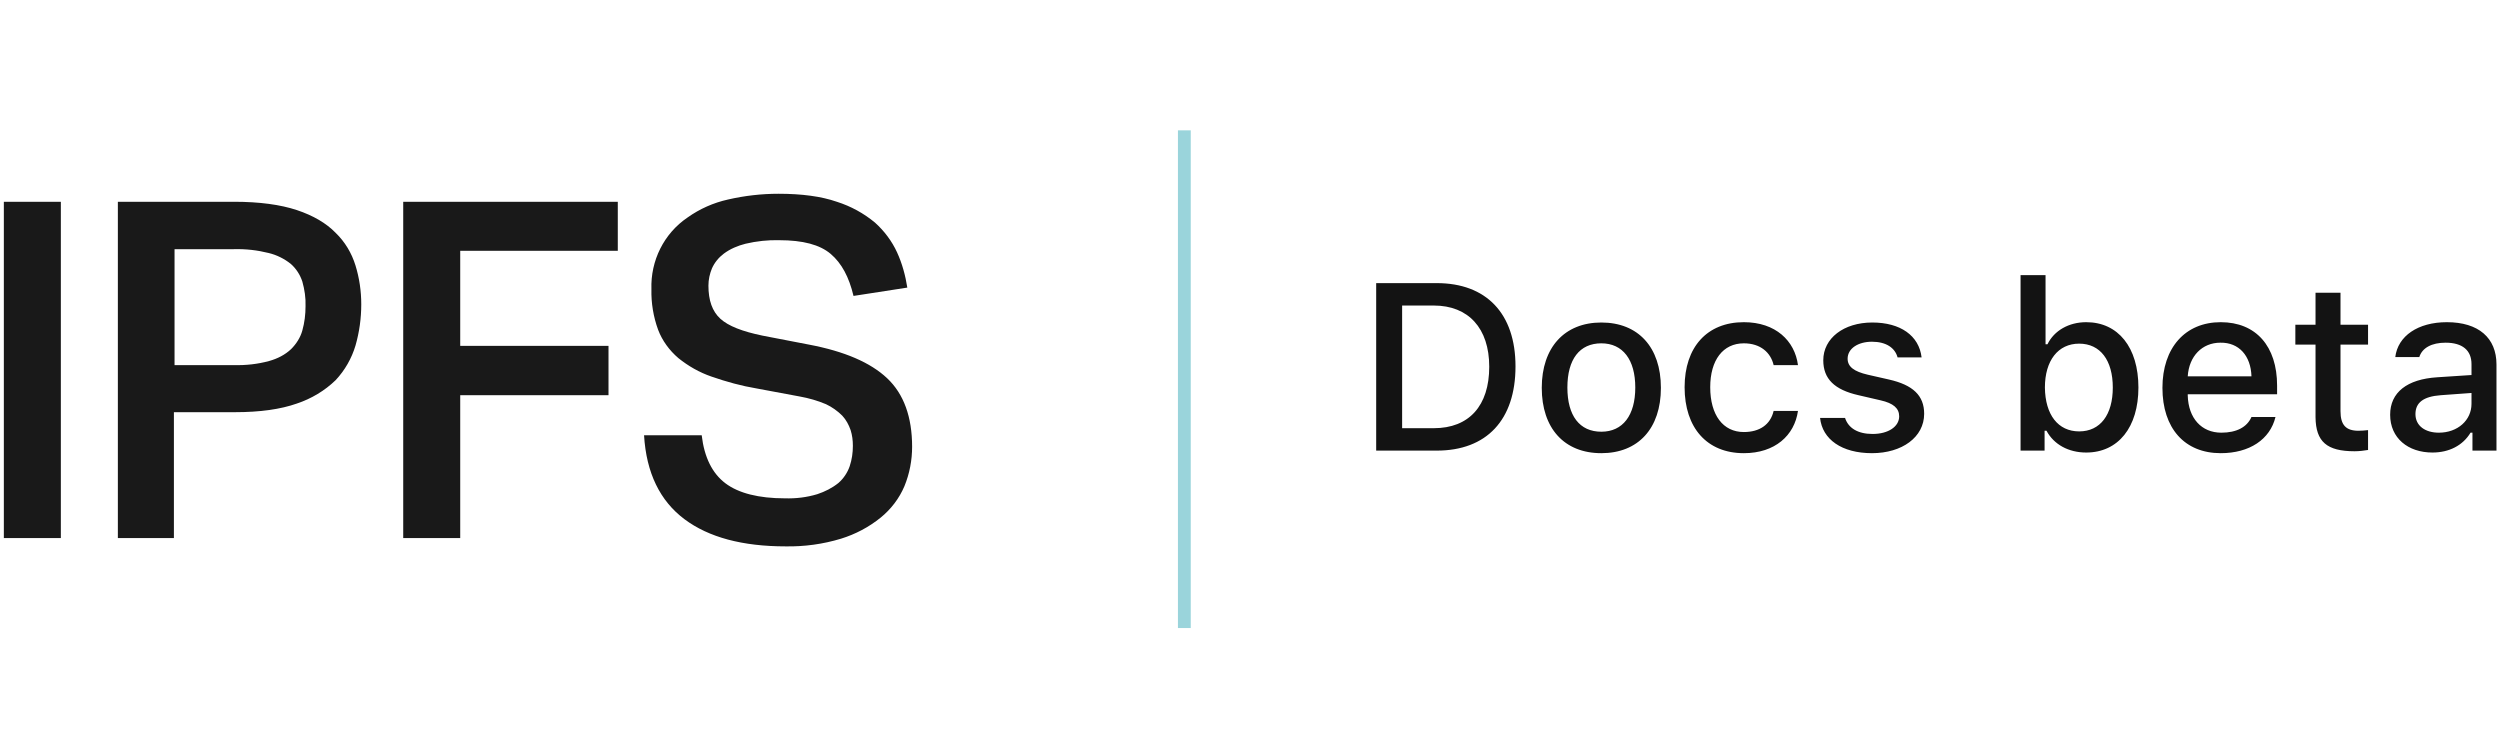
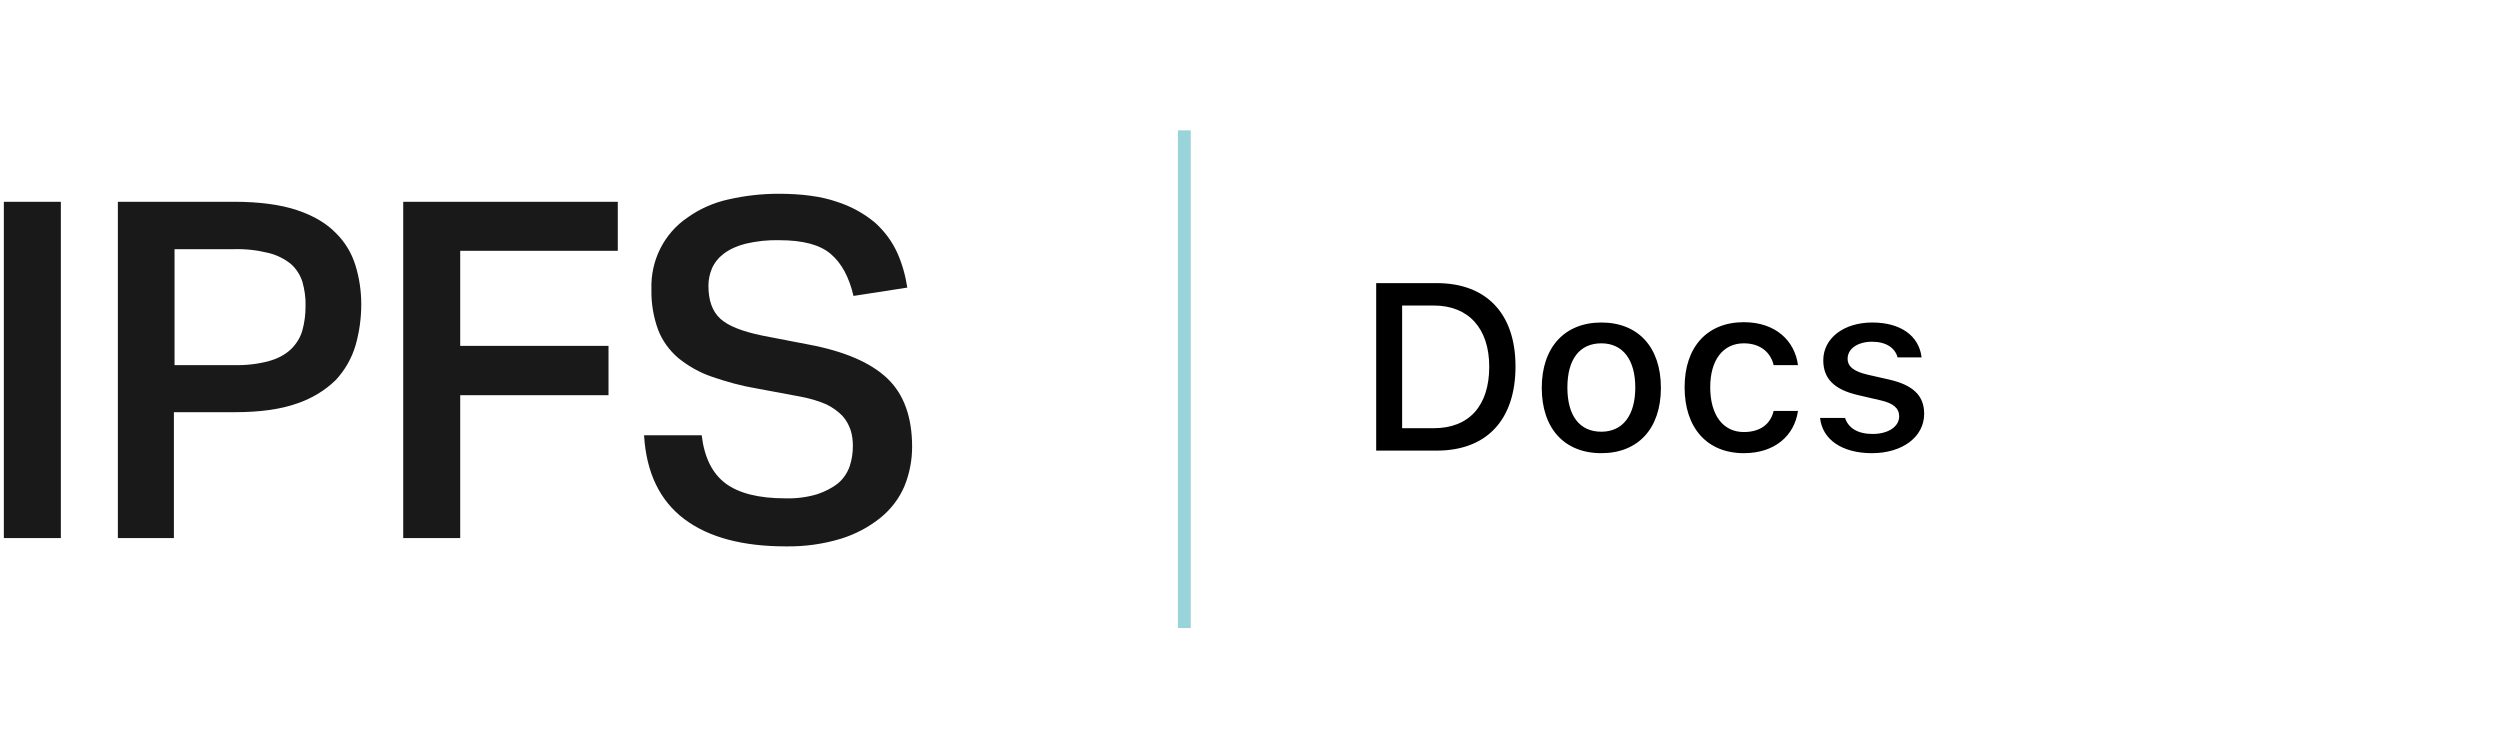
- <svg xmlns="http://www.w3.org/2000/svg" enable-background="new 0 0 780.6 235.3" viewBox="0 0 780.6 235.3">
+ <svg xmlns="http://www.w3.org/2000/svg" viewBox="0 0 780.6 235.3">
  <clipPath id="a">
-     <path d="m761.5 135.1c-4.2 0-7.3-2.1-7.3-5.8 0-3.6 2.5-5.5 7.9-5.9l9.6-.7v3.4c0 5.1-4.3 9-10.2 9zm-2 6.2c5.2 0 9.5-2.2 11.9-6.2h.6v5.6h7.5v-26.9c0-8.3-5.6-13.2-15.5-13.2-9 0-15.3 4.3-16.1 10.9h7.5c.9-2.9 3.9-4.5 8.2-4.5 5.3 0 8.1 2.4 8.1 6.7v3.4l-10.7.7c-9.4.6-14.7 4.7-14.7 11.7 0 7.3 5.6 11.8 13.2 11.8zm-24.3-.4c1.5 0 3-.2 4.2-.4v-6.2c-1.1.1-1.8.2-3 .2-3.9 0-5.6-1.8-5.6-6.1v-20.8h8.6v-6.2h-8.6v-10h-7.8v10h-6.3v6.2h6.3v22.7c.1 7.6 3.5 10.6 12.2 10.6zm-32.2-23.4h-19.9c.4-6.3 4.5-10.5 10.2-10.5 5.8-.1 9.5 4.1 9.7 10.5zm-9.6 24c9 0 15.4-4.3 17.1-11.3h-7.5c-1.4 3.2-4.7 4.9-9.4 4.9-6.2 0-10.3-4.5-10.5-11.6v-.4h27.9v-2.7c0-12.3-6.6-19.8-17.6-19.8-11.1 0-18.2 8-18.2 20.5 0 12.6 6.9 20.4 18.2 20.4zm-44.2-6.8c-6.6 0-10.6-5.2-10.7-13.7 0-8.4 4.1-13.7 10.7-13.7s10.5 5.2 10.5 13.7-3.9 13.7-10.5 13.7zm2.2 6.6c10 0 16.3-7.9 16.3-20.3 0-12.5-6.3-20.4-16.3-20.4-5.4 0-10 2.6-12.1 6.9h-.6v-21.6h-7.8v54.8h7.5v-6.2h.6c2.3 4.3 6.9 6.8 12.4 6.8zm-66.9.2c9.4 0 16.3-5 16.3-12.3 0-5.7-3.5-9-11-10.7l-6.6-1.5c-4.3-1-6.3-2.5-6.3-5 0-3.2 3.3-5.3 7.6-5.3 4.4 0 7.2 1.9 8 4.9h7.5c-.8-6.8-6.6-10.9-15.4-10.9-8.9 0-15.3 4.9-15.3 11.8 0 5.8 3.5 9.2 11 10.9l6.9 1.6c4 .9 5.8 2.5 5.8 5 0 3.2-3.4 5.5-8.3 5.5-4.7 0-7.6-1.9-8.6-5h-7.8c.7 6.7 6.8 11 16.2 11zm-40 0c9.7 0 15.8-5.5 16.9-13.2h-7.6c-1 4.3-4.4 6.6-9.3 6.6-6.5 0-10.5-5.3-10.5-14 0-8.5 4-13.7 10.5-13.7 5.2 0 8.4 2.9 9.3 6.8h7.6c-1-7.6-7-13.4-16.9-13.4-11.5 0-18.5 7.8-18.5 20.3 0 12.7 7 20.6 18.5 20.6zm-44.5-6.7c-6.8 0-10.6-5-10.6-13.8s3.8-13.8 10.6-13.8c6.7 0 10.6 5.1 10.6 13.8s-3.9 13.8-10.6 13.8zm0 6.7c11.5 0 18.6-7.7 18.6-20.4s-7.1-20.4-18.6-20.4-18.6 7.8-18.6 20.4 7 20.4 18.6 20.4zm-52.3-7.8h-9.9v-38.3h9.9c10.8 0 17.3 7.1 17.3 19.1 0 12.2-6.3 19.2-17.3 19.2zm.9 7c15.6 0 24.6-9.6 24.6-26.3 0-16.5-9.1-26-24.6-26h-18.9v52.3z" />
+     <path d="M-546.4-295.4h6494.7v3613.8H-546.4z" />
  </clipPath>
-   <clipPath id="b">
-     <path d="m-546.4-295.4h6494.7v3613.8h-6494.7z" />
-   </clipPath>
-   <path d="m1.2 63h17.8v105h-17.8zm35.6 0h36.3c7.9 0 14.5.9 19.6 2.6s9.2 4.1 12.1 7.1c2.9 2.8 5 6.3 6.2 10.2s1.8 8 1.8 12.1c0 4.4-.6 8.7-1.8 12.9-1.2 4-3.3 7.7-6.2 10.8-3.4 3.3-7.6 5.8-12.1 7.3-5.1 1.8-11.5 2.7-19.3 2.7h-19.1v39.3h-17.5zm36.2 51c3.7.1 7.5-.3 11.1-1.3 2.5-.7 4.9-1.9 6.8-3.7 1.6-1.6 2.9-3.6 3.5-5.8.7-2.5 1-5 1-7.6.1-2.6-.3-5.2-1-7.7-.7-2.1-1.9-4-3.6-5.5-2-1.6-4.4-2.8-6.9-3.4-3.6-.9-7.2-1.3-10.9-1.2h-18.5v36.2zm119.9-51v15.3h-49.2v29.7h46.3v15.4h-46.3v44.6h-17.8v-105zm26.2 72.9c.8 6.9 3.3 11.9 7.4 15s10.4 4.7 18.6 4.7c3.4.1 6.8-.3 10.1-1.3 2.4-.8 4.6-1.9 6.6-3.5 1.6-1.4 2.8-3.2 3.5-5.2.7-2.1 1-4.2 1-6.4 0-1.7-.2-3.3-.7-4.9-.6-1.7-1.4-3.2-2.6-4.5-1.5-1.5-3.2-2.7-5.1-3.6-2.6-1.1-5.4-1.9-8.2-2.4l-13.4-2.5c-4.8-.8-9.5-2.1-14.1-3.7-3.8-1.3-7.3-3.3-10.4-5.8-2.8-2.4-5-5.4-6.3-8.8-1.5-4.1-2.2-8.4-2.1-12.7-.3-8.9 3.9-17.4 11.3-22.4 3.8-2.7 8.1-4.6 12.6-5.6 5.2-1.2 10.5-1.8 15.8-1.8 7.2 0 13.3.8 18.2 2.5 4.4 1.4 8.4 3.6 11.9 6.5 2.9 2.6 5.3 5.8 6.9 9.3s2.6 7.2 3.2 11l-16.8 2.6c-1.4-5.9-3.7-10.2-7.1-13.1s-8.7-4.3-16.1-4.3c-3.5-.1-7.1.3-10.5 1.1-2.4.6-4.8 1.6-6.8 3.1-1.6 1.2-2.9 2.8-3.7 4.6-.7 1.7-1.1 3.5-1.1 5.4 0 4.6 1.2 8 3.7 10.3s6.9 4 13.2 5.3l14.5 2.8c11.1 2.1 19.2 5.6 24.4 10.5s7.8 12.1 7.8 21.4c0 4.2-.8 8.4-2.4 12.3-1.6 3.8-4.2 7.2-7.4 9.8-3.7 3-7.9 5.2-12.4 6.6-5.6 1.7-11.4 2.5-17.3 2.4-13.4 0-24-2.8-31.6-8.5s-11.9-14.4-12.6-26.2z" fill="#191919" />
-   <path d="m367.8 40.7h4v155.4h-4z" fill="#9ad4db" />
-   <g clip-path="url(#a)">
-     <path clip-path="url(#b)" d="m406.6 62.7h396.1v102h-396.1z" fill="#131313" />
-   </g>
+   <path fill="#191919" d="M1.2 63H19v105H1.2zm35.6 0h36.3c7.9 0 14.5.9 19.6 2.6s9.2 4.1 12.1 7.1c2.9 2.8 5 6.3 6.2 10.2s1.8 8 1.8 12.1c0 4.4-.6 8.7-1.8 12.9-1.2 4-3.3 7.7-6.2 10.8-3.4 3.3-7.6 5.8-12.1 7.3-5.1 1.8-11.5 2.7-19.3 2.7H54.3V168H36.8zM73 114c3.7.1 7.5-.3 11.1-1.3 2.5-.7 4.9-1.9 6.8-3.7 1.6-1.6 2.9-3.6 3.5-5.8.7-2.5 1-5 1-7.6.1-2.6-.3-5.2-1-7.7-.7-2.1-1.9-4-3.6-5.5-2-1.6-4.4-2.8-6.9-3.4-3.6-.9-7.2-1.3-10.9-1.2H54.5V114zm119.9-51v15.3h-49.2V108H190v15.4h-46.3V168h-17.8V63zm26.2 72.9c.8 6.9 3.3 11.9 7.4 15s10.4 4.7 18.6 4.7c3.4.1 6.8-.3 10.1-1.3 2.4-.8 4.6-1.9 6.6-3.5 1.6-1.4 2.8-3.2 3.5-5.2.7-2.1 1-4.2 1-6.4 0-1.7-.2-3.3-.7-4.9-.6-1.7-1.4-3.2-2.6-4.5-1.5-1.5-3.2-2.7-5.1-3.6-2.6-1.1-5.4-1.9-8.2-2.4l-13.4-2.5c-4.8-.8-9.5-2.1-14.1-3.7-3.8-1.3-7.3-3.3-10.4-5.8-2.8-2.4-5-5.4-6.3-8.8-1.5-4.1-2.2-8.4-2.1-12.7-.3-8.9 3.9-17.4 11.3-22.4 3.8-2.7 8.1-4.6 12.6-5.6 5.2-1.2 10.5-1.8 15.8-1.8 7.2 0 13.3.8 18.2 2.5 4.4 1.4 8.4 3.6 11.9 6.5 2.9 2.6 5.3 5.8 6.9 9.3s2.6 7.2 3.2 11l-16.8 2.6c-1.4-5.9-3.7-10.2-7.1-13.1s-8.7-4.3-16.1-4.3c-3.5-.1-7.1.3-10.5 1.1-2.4.6-4.8 1.6-6.8 3.1-1.6 1.2-2.9 2.8-3.7 4.6-.7 1.7-1.1 3.5-1.1 5.4 0 4.6 1.2 8 3.7 10.3s6.9 4 13.2 5.3l14.5 2.8c11.1 2.1 19.2 5.6 24.4 10.5s7.8 12.1 7.8 21.4c0 4.2-.8 8.4-2.4 12.3-1.6 3.8-4.2 7.2-7.4 9.8-3.7 3-7.9 5.2-12.4 6.6-5.6 1.7-11.4 2.5-17.3 2.4-13.4 0-24-2.8-31.6-8.5s-11.9-14.4-12.6-26.2z" />
+   <path fill="#9ad4db" d="M367.8 40.7h4v155.4h-4z" />
+   <path fill="none" d="M406.6 62.7h396.1v102H406.6z" clip-path="url(#a)" />
+   <path d="M584.5 141.5c9.4 0 16.3-5 16.3-12.3 0-5.7-3.5-9-11-10.7l-6.6-1.5c-4.3-1-6.3-2.5-6.3-5 0-3.2 3.3-5.3 7.6-5.3 4.4 0 7.2 1.9 8 4.9h7.5c-.8-6.8-6.6-10.9-15.4-10.9-8.9 0-15.3 4.9-15.3 11.8 0 5.8 3.5 9.2 11 10.9l6.9 1.6c4 .9 5.8 2.5 5.8 5 0 3.2-3.4 5.5-8.3 5.5-4.7 0-7.6-1.9-8.6-5h-7.8c.7 6.7 6.8 11 16.2 11zm-40 0c9.7 0 15.8-5.5 16.9-13.2h-7.6c-1 4.3-4.4 6.6-9.3 6.6-6.5 0-10.5-5.3-10.5-14 0-8.5 4-13.7 10.5-13.7 5.2 0 8.4 2.9 9.3 6.8h7.6c-1-7.6-7-13.4-16.9-13.4-11.5 0-18.5 7.8-18.5 20.3 0 12.7 7 20.6 18.5 20.6zm-44.5-6.7c-6.8 0-10.6-5-10.6-13.8s3.8-13.8 10.6-13.8c6.7 0 10.6 5.1 10.6 13.8 0 8.7-3.9 13.8-10.6 13.8zm0 6.7c11.5 0 18.6-7.7 18.6-20.4s-7.1-20.4-18.6-20.4c-11.5 0-18.6 7.8-18.6 20.4 0 12.6 7 20.4 18.6 20.4zm-52.3-7.8h-9.9V95.4h9.9c10.8 0 17.3 7.1 17.3 19.1 0 12.2-6.3 19.2-17.3 19.2zm.9 7c15.6 0 24.6-9.6 24.6-26.3 0-16.5-9.1-26-24.6-26h-18.9v52.3z" />
</svg>
